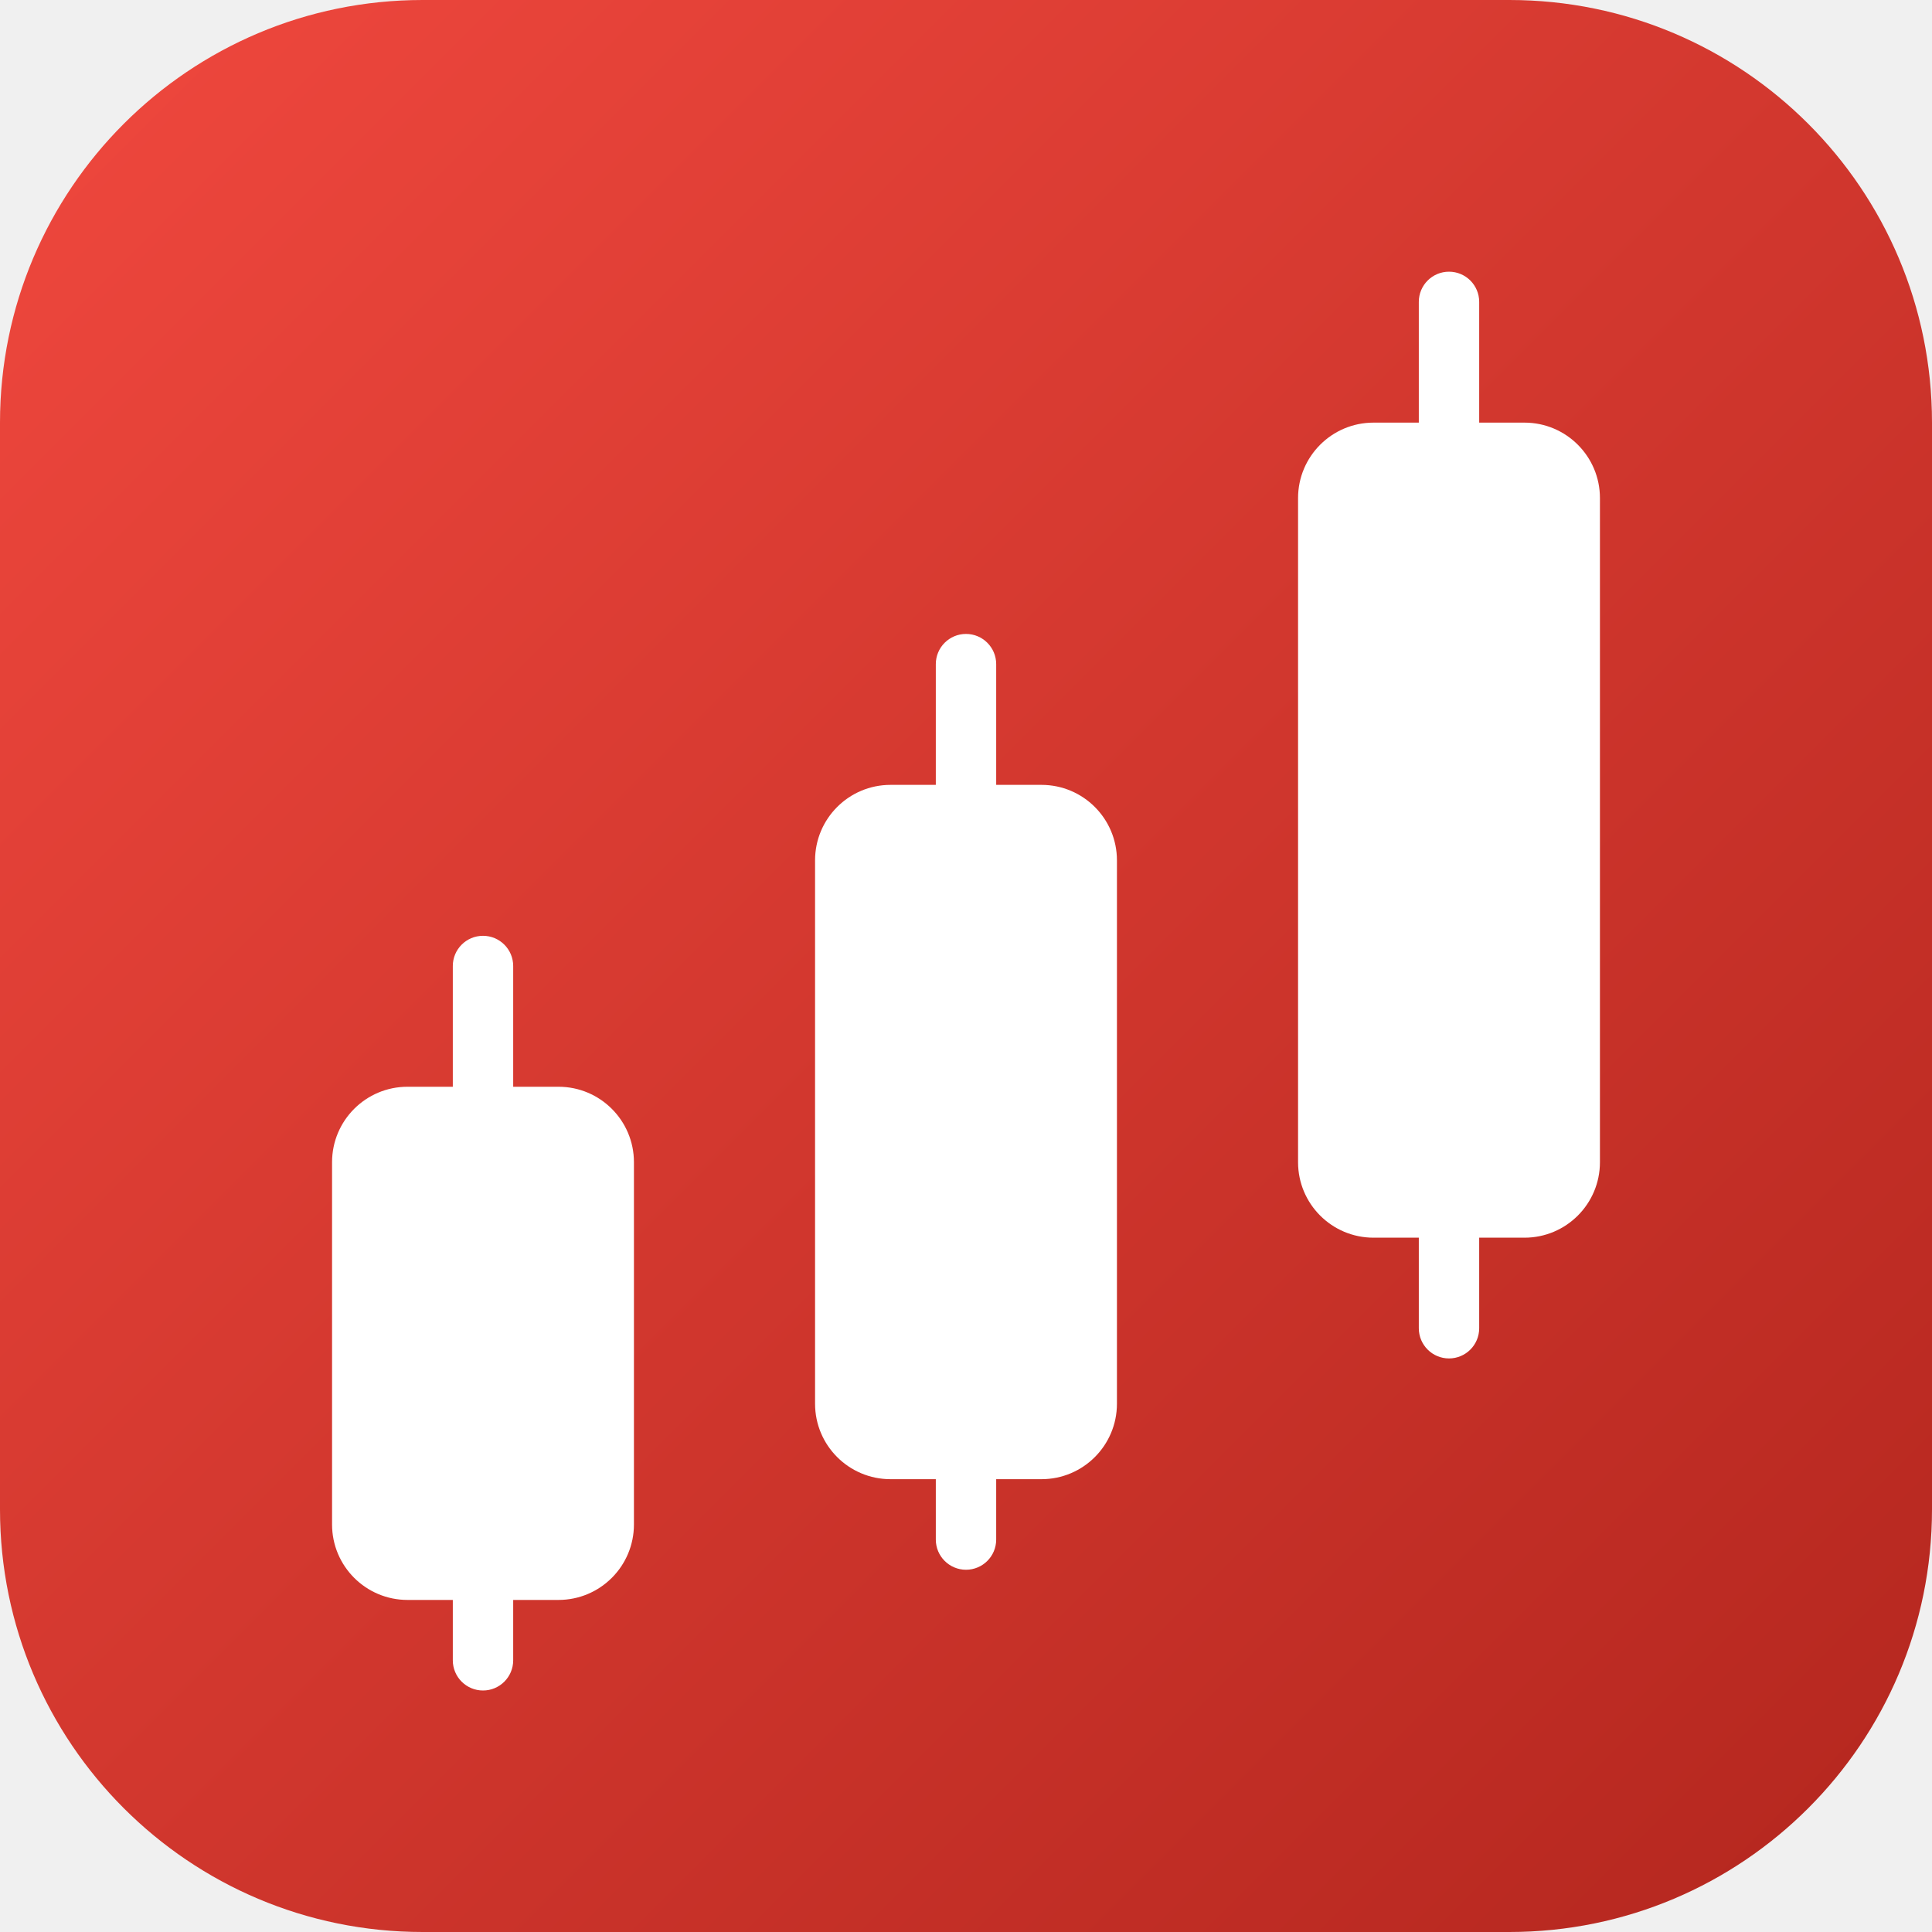
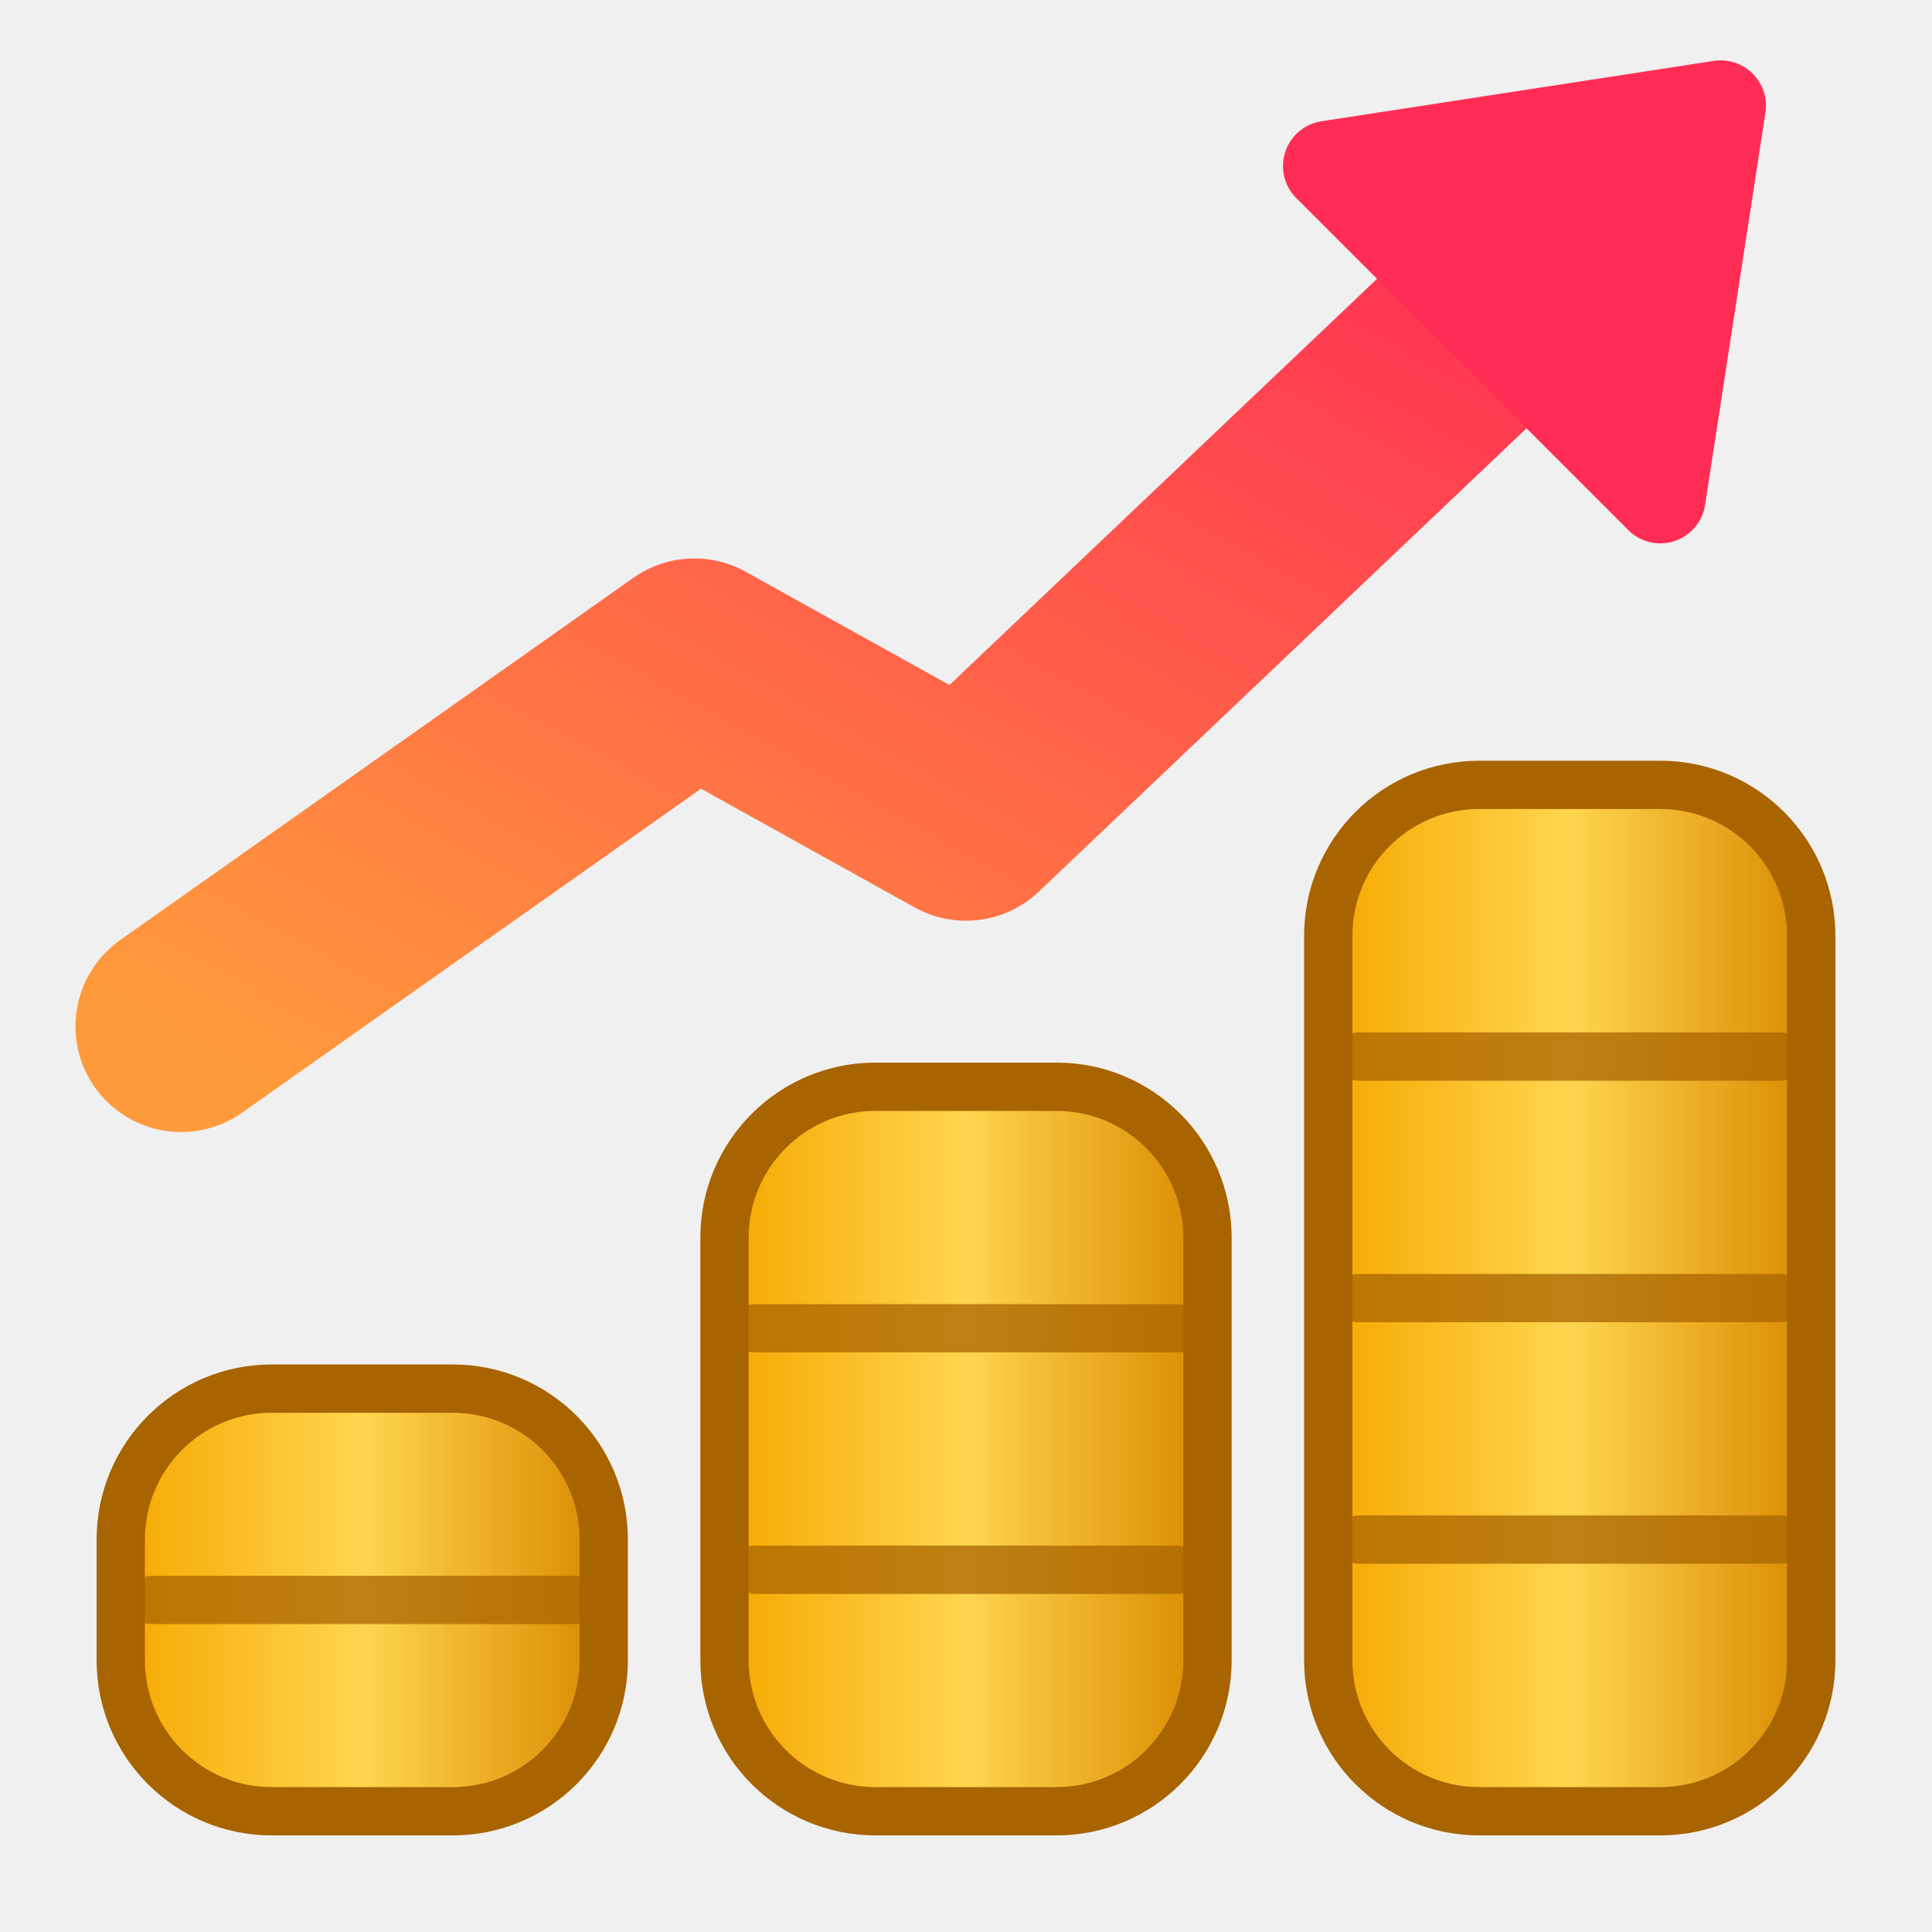
<svg xmlns="http://www.w3.org/2000/svg" viewBox="0 0 64 64">
  <defs>
-     <linearGradient id="g" x1="0" y1="0" x2="1" y2="1">
-       <stop offset="0" stop-color="#f0483e" />
-       <stop offset="1" stop-color="#b3261e" />
+     <linearGradient id="c" x1="0" y1="0" x2="1" y2="0">
+       <stop offset="0" stop-color="#f5a800" />
+       <stop offset=".5" stop-color="#ffd54f" />
+       <stop offset="1" stop-color="#d98a00" />
+     </linearGradient>
+     <linearGradient id="a" x1="0" y1="1" x2="1" y2="0">
+       <stop offset="0" stop-color="#ff9a3c" />
+       <stop offset="1" stop-color="#ff2d55" />
    </linearGradient>
  </defs>
-   <rect width="64" height="64" rx="14" fill="url(#g)" />
-   <rect x="11" y="36" width="10" height="17" rx="2.5" fill="#fff" />
-   <rect x="15" y="31" width="2" height="25" rx="1" fill="#fff" />
-   <rect x="27" y="26" width="10" height="23" rx="2.5" fill="#fff" />
-   <rect x="31" y="21" width="2" height="31" rx="1" fill="#fff" />
-   <rect x="43" y="14" width="10" height="27" rx="2.5" fill="#fff" />
-   <rect x="47" y="9" width="2" height="36" rx="1" fill="#fff" />
+   <g fill="url(#c)" stroke="#a86400" stroke-width="1.6">
+     <rect x="4" y="46" width="16" height="14" rx="5" />
+     <rect x="24" y="36" width="16" height="24" rx="5" />
+     <rect x="44" y="26" width="16" height="34" rx="5" />
+   </g>
+   <g stroke="#a86400" stroke-width="1.6" stroke-linecap="round" opacity=".75">
+     <path d="M5 53h14M25 44h14M25 52h14M45 35h14M45 43h14M45 51h14" />
+   </g>
+   <path d="M6 34 L23 22 L32 27 L52 8" fill="none" stroke="url(#a)" stroke-width="7" stroke-linecap="round" stroke-linejoin="round" />
+   <path d="M44 5.5 L57 3.5 L55 16.5Z" fill="#ff2d55" stroke="#ff2d55" stroke-width="3" stroke-linejoin="round" />
</svg>
